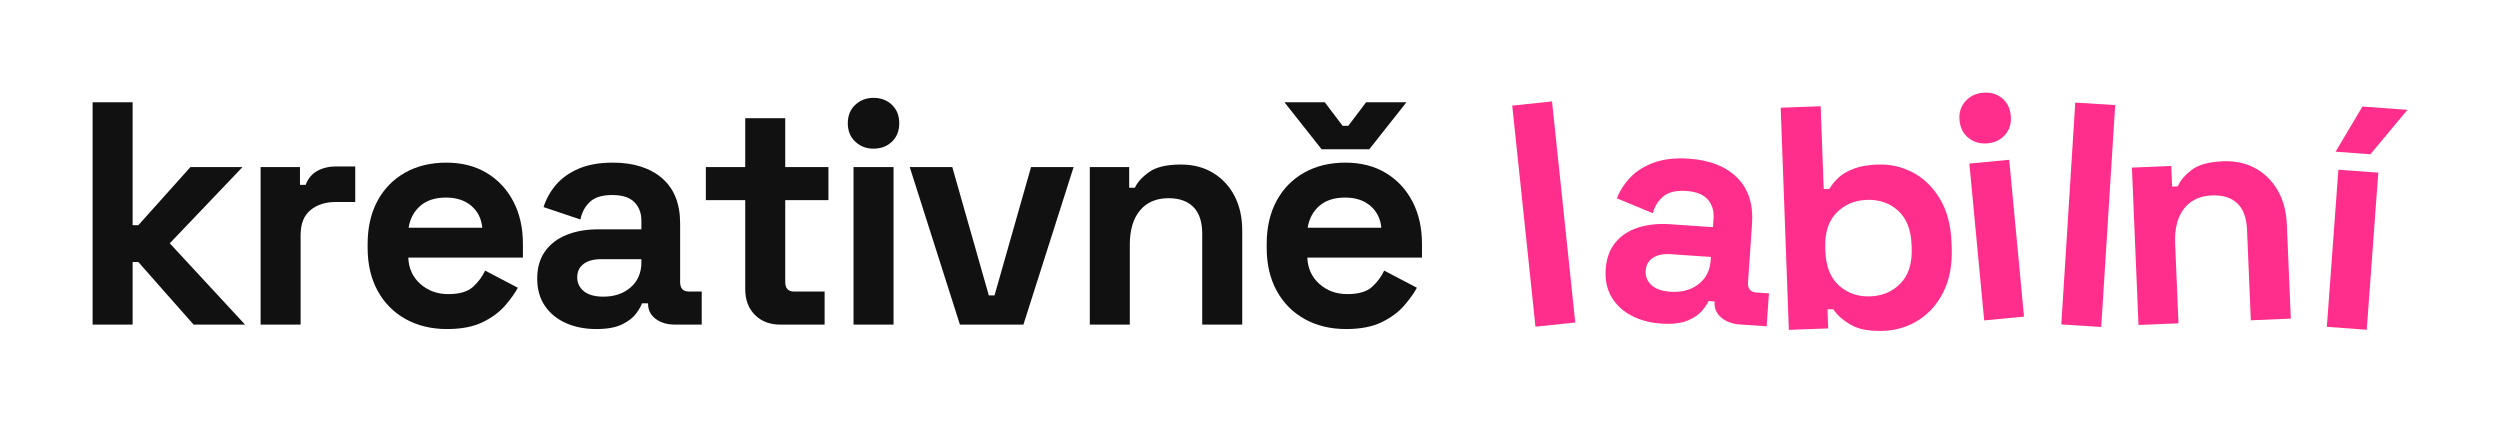
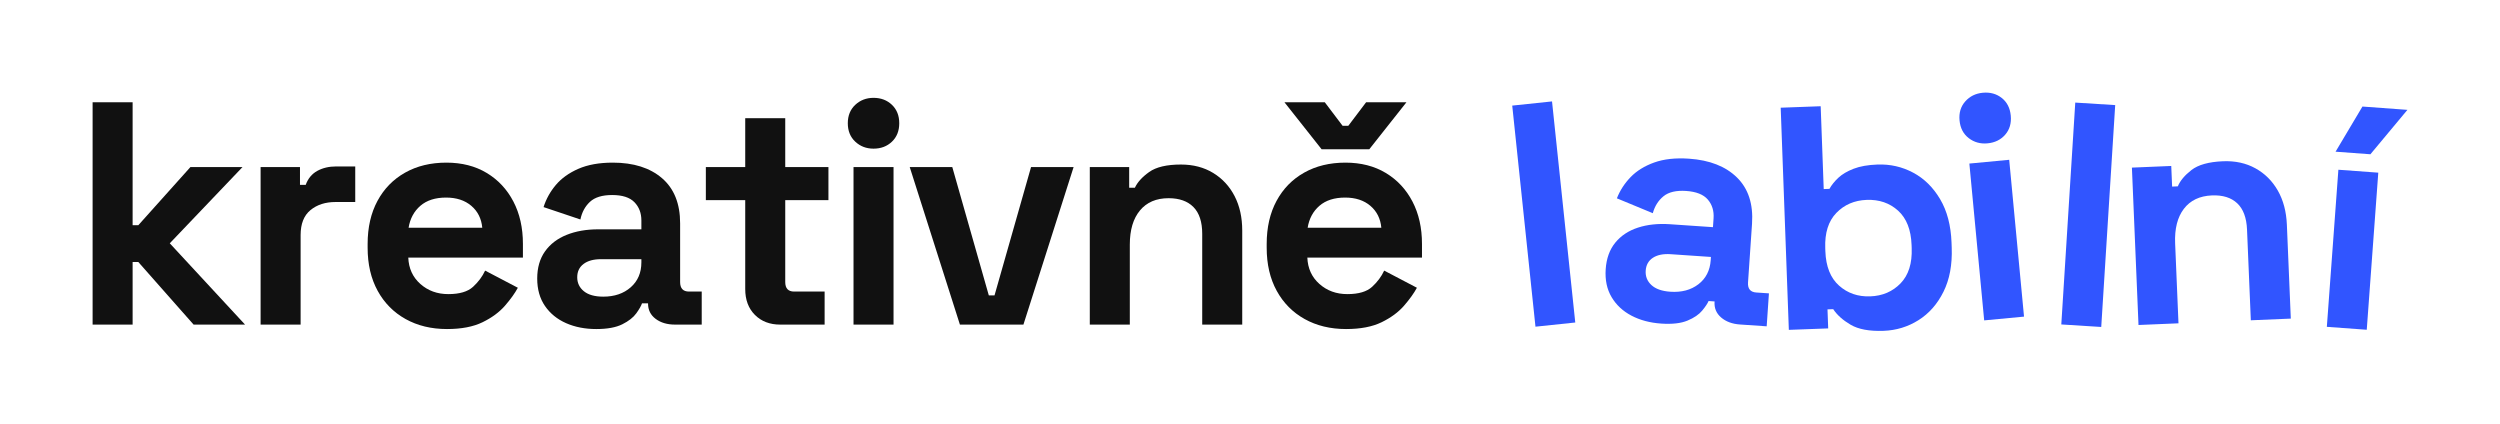
<svg xmlns="http://www.w3.org/2000/svg" viewBox="-22.16 -16.21 787.21 133.35" role="img" aria-label="Kreativně labilní">
  <path d="M70 0V-700H196V-313H214L378 -496H542L313 -256L550 0H388L214 -197H196V0Z" transform="translate(0.00 86.00) scale(0.1)" fill="#111111" />
  <path d="M70 0V-496H194V-440H212Q223 -470 248.5 -484.0Q274 -498 308 -498H368V-386H306Q258 -386 227.0 -360.5Q196 -335 196 -282V0Z" transform="translate(52.90 86.00) scale(0.1)" fill="#111111" />
  <path d="M296 14Q222 14 165.5 -17.5Q109 -49 77.5 -106.5Q46 -164 46 -242V-254Q46 -332 77.0 -389.5Q108 -447 164.0 -478.5Q220 -510 294 -510Q367 -510 421.0 -477.5Q475 -445 505.0 -387.5Q535 -330 535 -254V-211H174Q176 -160 212.0 -128.0Q248 -96 300 -96Q353 -96 378.0 -119.0Q403 -142 416 -170L519 -116Q505 -90 478.5 -59.5Q452 -29 408.0 -7.5Q364 14 296 14ZM175 -305H407Q403 -348 372.5 -374.0Q342 -400 293 -400Q242 -400 212.0 -374.0Q182 -348 175 -305Z" transform="translate(89.00 86.00) scale(0.1)" fill="#111111" />
  <path d="M224 14Q171 14 129.0 -4.5Q87 -23 62.5 -58.5Q38 -94 38 -145Q38 -196 62.5 -230.5Q87 -265 130.5 -282.5Q174 -300 230 -300H366V-328Q366 -363 344.0 -385.5Q322 -408 274 -408Q227 -408 204.0 -386.5Q181 -365 174 -331L58 -370Q70 -408 96.5 -439.5Q123 -471 167.5 -490.5Q212 -510 276 -510Q374 -510 431.0 -461.0Q488 -412 488 -319V-134Q488 -104 516 -104H556V0H472Q435 0 411.0 -18.0Q387 -36 387 -66V-67H368Q364 -55 350.0 -35.5Q336 -16 306.0 -1.0Q276 14 224 14ZM246 -88Q299 -88 332.5 -117.5Q366 -147 366 -196V-206H239Q204 -206 184.0 -191.0Q164 -176 164 -149Q164 -122 185.0 -105.0Q206 -88 246 -88Z" transform="translate(143.20 86.00) scale(0.1)" fill="#111111" />
  <path d="M260 0Q211 0 180.5 -30.5Q150 -61 150 -112V-392H26V-496H150V-650H276V-496H412V-392H276V-134Q276 -104 304 -104H400V0Z" transform="translate(197.50 86.00) scale(0.1)" fill="#111111" />
  <path d="M70 0V-496H196V0ZM133 -554Q99 -554 75.5 -576.0Q52 -598 52 -634Q52 -670 75.5 -692.0Q99 -714 133 -714Q168 -714 191.0 -692.0Q214 -670 214 -634Q214 -598 191.0 -576.0Q168 -554 133 -554Z" transform="translate(239.60 86.00) scale(0.1)" fill="#111111" />
  <path d="M174 0 16 -496H150L265 -92H283L398 -496H532L374 0Z" transform="translate(262.70 86.00) scale(0.1)" fill="#111111" />
  <path d="M70 0V-496H194V-431H212Q224 -457 257.0 -480.5Q290 -504 357 -504Q415 -504 458.5 -477.5Q502 -451 526.0 -404.5Q550 -358 550 -296V0H424V-286Q424 -342 396.5 -370.0Q369 -398 318 -398Q260 -398 228.0 -359.5Q196 -321 196 -252V0Z" transform="translate(314.00 86.00) scale(0.1)" fill="#111111" />
  <path d="M296 14Q222 14 165.5 -17.5Q109 -49 77.5 -106.5Q46 -164 46 -242V-254Q46 -332 77.0 -389.5Q108 -447 164.0 -478.5Q220 -510 294 -510Q367 -510 421.0 -477.5Q475 -445 505.0 -387.5Q535 -330 535 -254V-211H174Q176 -160 212.0 -128.0Q248 -96 300 -96Q353 -96 378.0 -119.0Q403 -142 416 -170L519 -116Q505 -90 478.5 -59.5Q452 -29 408.0 -7.5Q364 14 296 14ZM175 -305H407Q403 -348 372.5 -374.0Q342 -400 293 -400Q242 -400 212.0 -374.0Q182 -348 175 -305ZM219 -552 102 -700H229L285 -626H303L359 -700H486L369 -552Z" transform="translate(372.10 86.00) scale(0.1)" fill="#111111" />
-   <path d="M70 0V-700H196V0Z" transform="rotate(-6.00 467.60 86.00) translate(454.30 86.00) scale(0.1)" fill="#FF2D8B" />
-   <path d="M224 14Q171 14 129.0 -4.5Q87 -23 62.5 -58.5Q38 -94 38 -145Q38 -196 62.5 -230.5Q87 -265 130.5 -282.5Q174 -300 230 -300H366V-328Q366 -363 344.0 -385.5Q322 -408 274 -408Q227 -408 204.0 -386.5Q181 -365 174 -331L58 -370Q70 -408 96.5 -439.5Q123 -471 167.5 -490.5Q212 -510 276 -510Q374 -510 431.0 -461.0Q488 -412 488 -319V-134Q488 -104 516 -104H556V0H472Q435 0 411.0 -18.0Q387 -36 387 -66V-67H368Q364 -55 350.0 -35.5Q336 -16 306.0 -1.0Q276 14 224 14ZM246 -88Q299 -88 332.5 -117.5Q366 -147 366 -196V-206H239Q204 -206 184.0 -191.0Q164 -176 164 -149Q164 -122 185.0 -105.0Q206 -88 246 -88Z" transform="rotate(3.90 508.30 84.78) translate(478.60 84.78) scale(0.1)" fill="#FF2D8B" />
-   <path d="M368 14Q301 14 265.0 -9.0Q229 -32 212 -60H194V0H70V-700H196V-439H214Q225 -457 243.5 -473.0Q262 -489 292.5 -499.5Q323 -510 368 -510Q428 -510 479.0 -480.5Q530 -451 561.0 -394.0Q592 -337 592 -256V-240Q592 -159 561.0 -102.0Q530 -45 479.0 -15.5Q428 14 368 14ZM330 -96Q388 -96 427.0 -133.5Q466 -171 466 -243V-253Q466 -325 427.5 -362.5Q389 -400 330 -400Q272 -400 233.0 -362.5Q194 -325 194 -253V-243Q194 -171 233.0 -133.5Q272 -96 330 -96Z" transform="rotate(-2.10 567.20 86.70) translate(534.10 86.70) scale(0.1)" fill="#FF2D8B" />
-   <path d="M70 0V-496H196V0ZM133 -554Q99 -554 75.5 -576.0Q52 -598 52 -634Q52 -670 75.5 -692.0Q99 -714 133 -714Q168 -714 191.0 -692.0Q214 -670 214 -634Q214 -598 191.0 -576.0Q168 -554 133 -554Z" transform="rotate(-5.40 608.90 84.08) translate(595.60 84.08) scale(0.1)" fill="#FF2D8B" />
-   <path d="M70 0V-700H196V0Z" transform="rotate(3.60 633.20 86.35) translate(619.90 86.35) scale(0.1)" fill="#FF2D8B" />
-   <path d="M70 0V-496H194V-431H212Q224 -457 257.0 -480.5Q290 -504 357 -504Q415 -504 458.5 -477.5Q502 -451 526.0 -404.5Q550 -358 550 -296V0H424V-286Q424 -342 396.5 -370.0Q369 -398 318 -398Q260 -398 228.0 -359.5Q196 -321 196 -252V0Z" transform="rotate(-2.40 675.20 85.12) translate(644.20 85.12) scale(0.1)" fill="#FF2D8B" />
-   <path d="M70 0V-496H196V0ZM57 -552 131 -700H273L167 -552Z" transform="rotate(4.20 720.00 87.40) translate(703.50 87.40) scale(0.1)" fill="#FF2D8B" />
+   <path d="M70 0V-700H196V0Z" transform="rotate(-6.00 467.60 86.00) translate(454.30 86.00) scale(0.1)" fill="#3155FF" />
+   <path d="M224 14Q171 14 129.0 -4.5Q87 -23 62.5 -58.5Q38 -94 38 -145Q38 -196 62.5 -230.5Q87 -265 130.5 -282.5Q174 -300 230 -300H366V-328Q366 -363 344.0 -385.5Q322 -408 274 -408Q227 -408 204.0 -386.5Q181 -365 174 -331L58 -370Q70 -408 96.5 -439.5Q123 -471 167.5 -490.5Q212 -510 276 -510Q374 -510 431.0 -461.0Q488 -412 488 -319V-134Q488 -104 516 -104H556V0H472Q435 0 411.0 -18.0Q387 -36 387 -66V-67H368Q364 -55 350.0 -35.5Q336 -16 306.0 -1.0Q276 14 224 14ZM246 -88Q299 -88 332.5 -117.5Q366 -147 366 -196V-206H239Q204 -206 184.0 -191.0Q164 -176 164 -149Q164 -122 185.0 -105.0Q206 -88 246 -88Z" transform="rotate(3.90 508.30 84.78) translate(478.60 84.78) scale(0.1)" fill="#3155FF" />
+   <path d="M368 14Q301 14 265.0 -9.0Q229 -32 212 -60H194V0H70V-700H196V-439H214Q225 -457 243.5 -473.0Q262 -489 292.5 -499.5Q323 -510 368 -510Q428 -510 479.0 -480.5Q530 -451 561.0 -394.0Q592 -337 592 -256V-240Q592 -159 561.0 -102.0Q530 -45 479.0 -15.5Q428 14 368 14ZM330 -96Q388 -96 427.0 -133.5Q466 -171 466 -243V-253Q466 -325 427.5 -362.5Q389 -400 330 -400Q272 -400 233.0 -362.5Q194 -325 194 -253V-243Q194 -171 233.0 -133.5Q272 -96 330 -96Z" transform="rotate(-2.10 567.20 86.70) translate(534.10 86.70) scale(0.1)" fill="#3155FF" />
+   <path d="M70 0V-496H196V0ZM133 -554Q99 -554 75.5 -576.0Q52 -598 52 -634Q52 -670 75.5 -692.0Q99 -714 133 -714Q168 -714 191.0 -692.0Q214 -670 214 -634Q214 -598 191.0 -576.0Q168 -554 133 -554Z" transform="rotate(-5.40 608.90 84.08) translate(595.60 84.08) scale(0.1)" fill="#3155FF" />
+   <path d="M70 0V-700H196V0Z" transform="rotate(3.60 633.20 86.35) translate(619.90 86.35) scale(0.1)" fill="#3155FF" />
+   <path d="M70 0V-496H194V-431H212Q224 -457 257.0 -480.5Q290 -504 357 -504Q415 -504 458.5 -477.5Q502 -451 526.0 -404.5Q550 -358 550 -296V0H424V-286Q424 -342 396.5 -370.0Q369 -398 318 -398Q260 -398 228.0 -359.5Q196 -321 196 -252V0Z" transform="rotate(-2.40 675.20 85.12) translate(644.20 85.12) scale(0.1)" fill="#3155FF" />
+   <path d="M70 0V-496H196V0ZM57 -552 131 -700H273L167 -552Z" transform="rotate(4.20 720.00 87.40) translate(703.50 87.40) scale(0.1)" fill="#3155FF" />
</svg>
